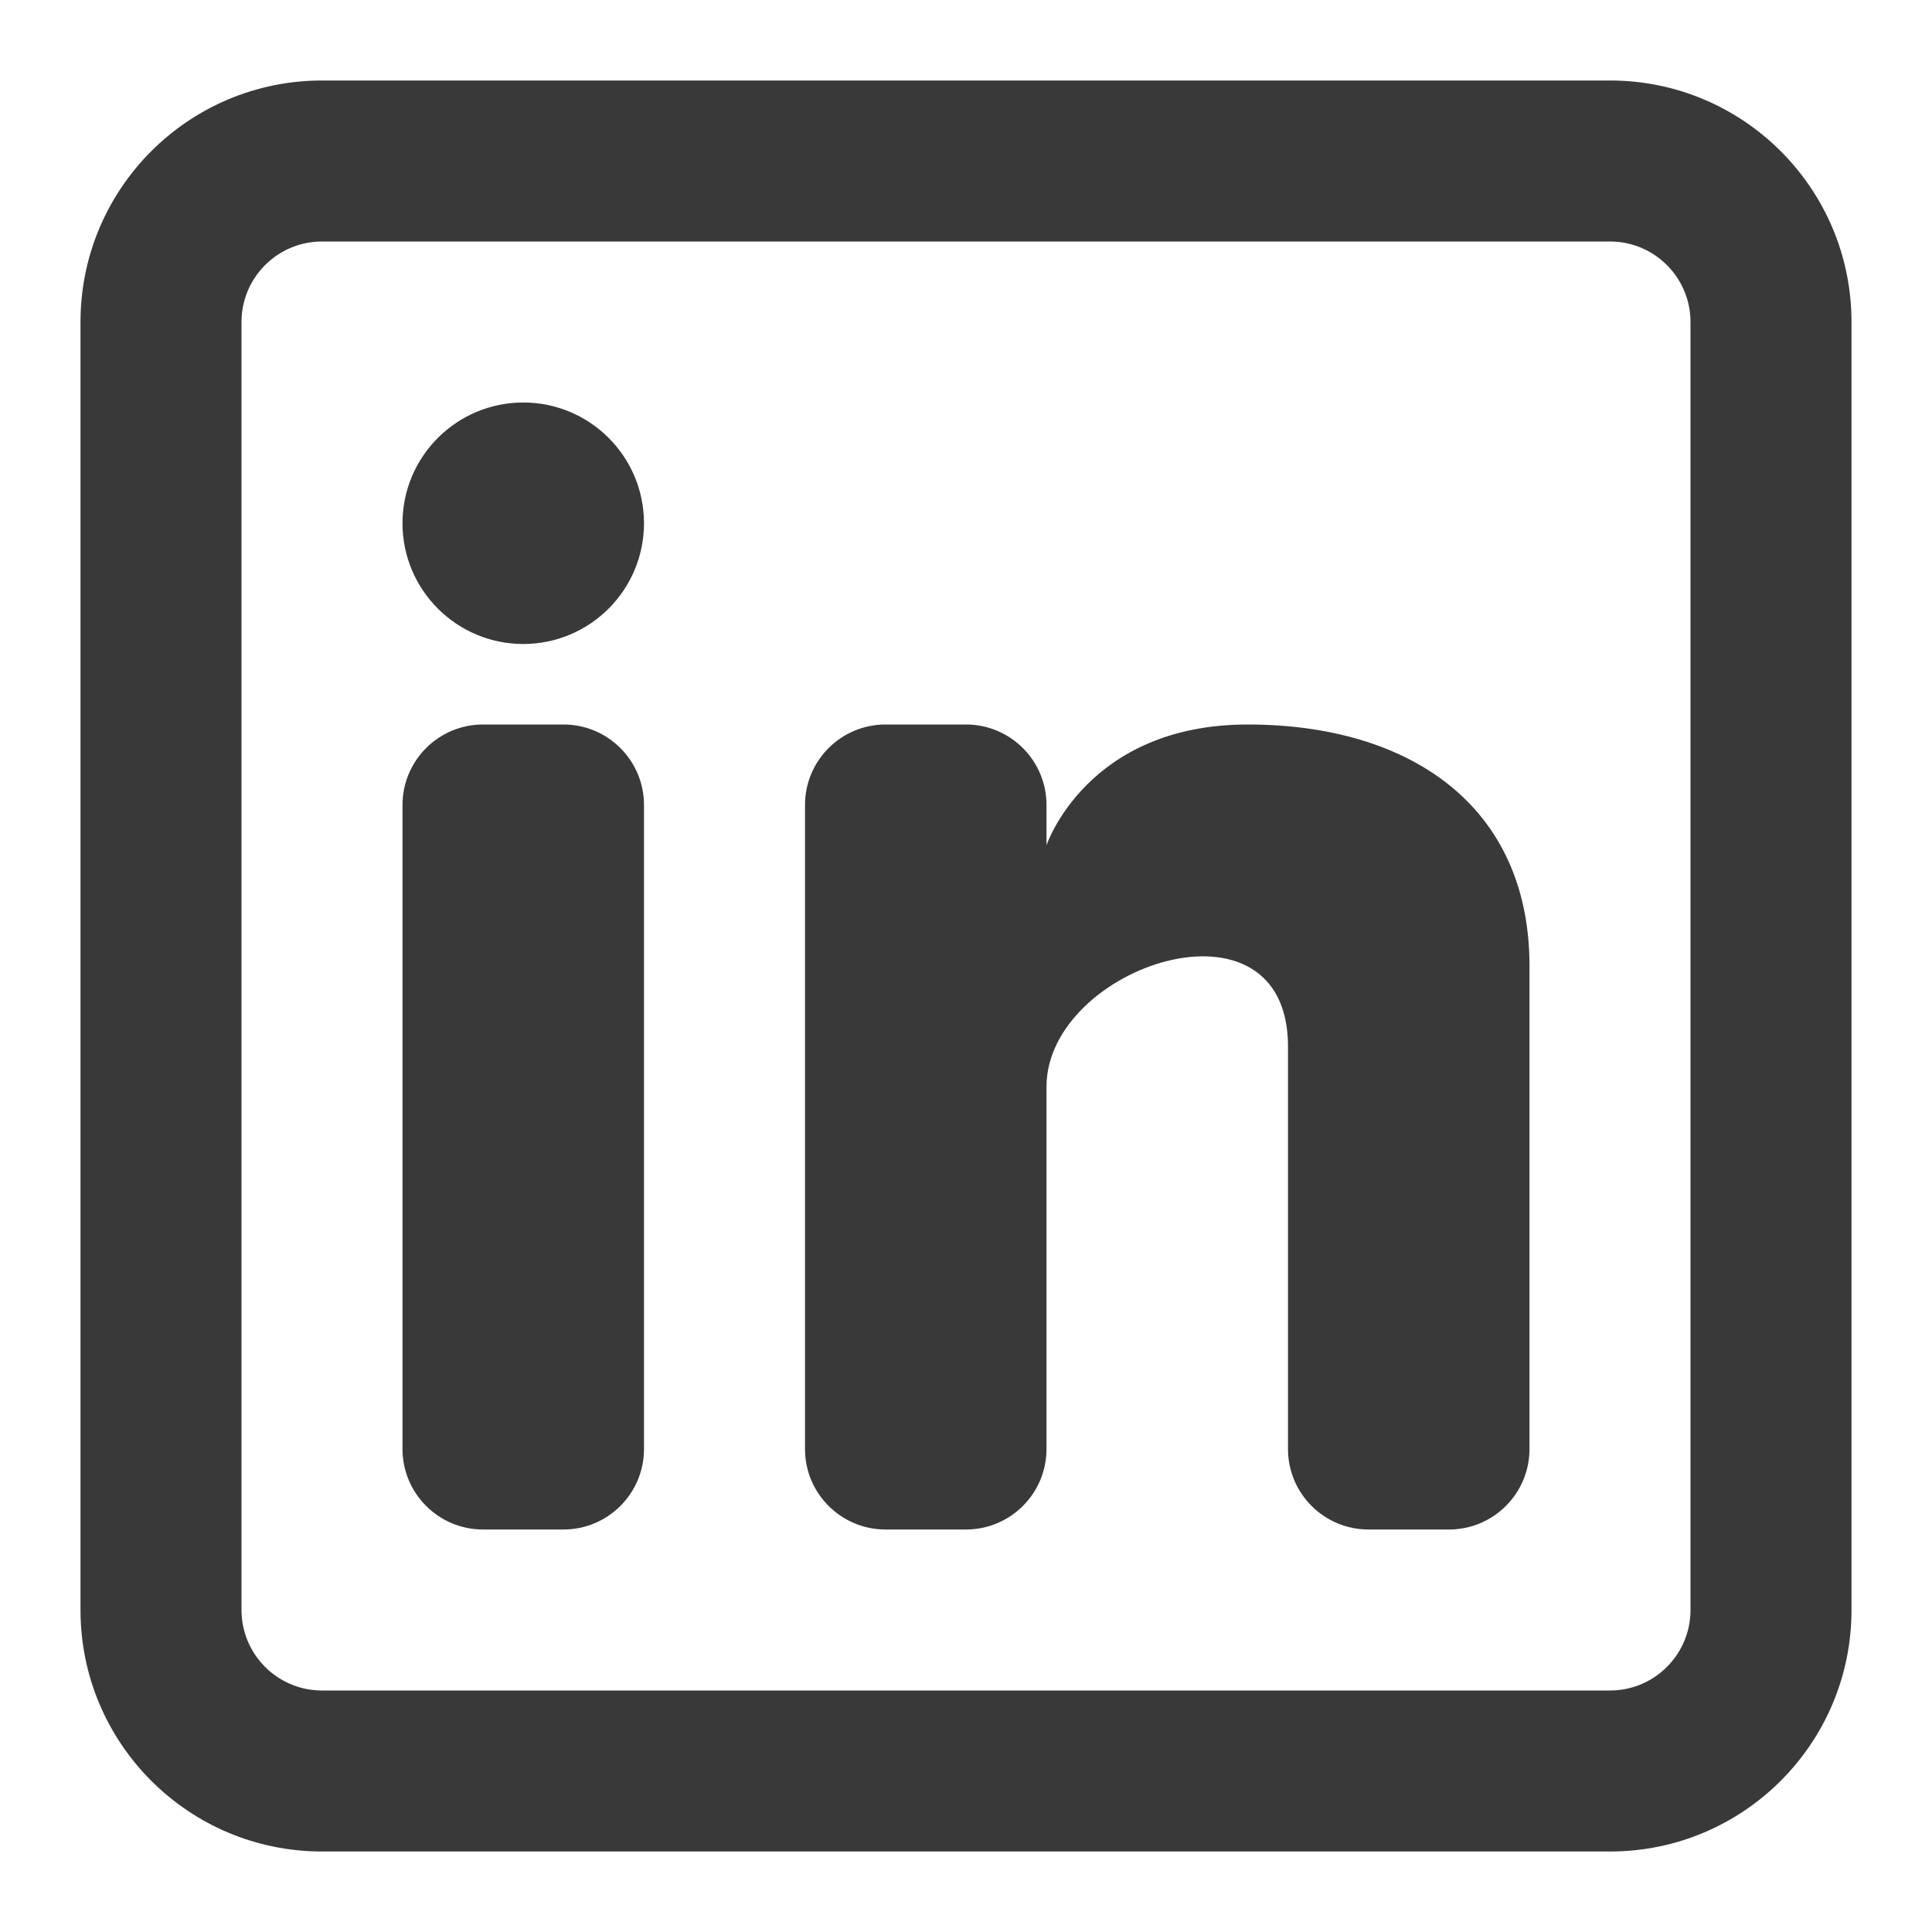
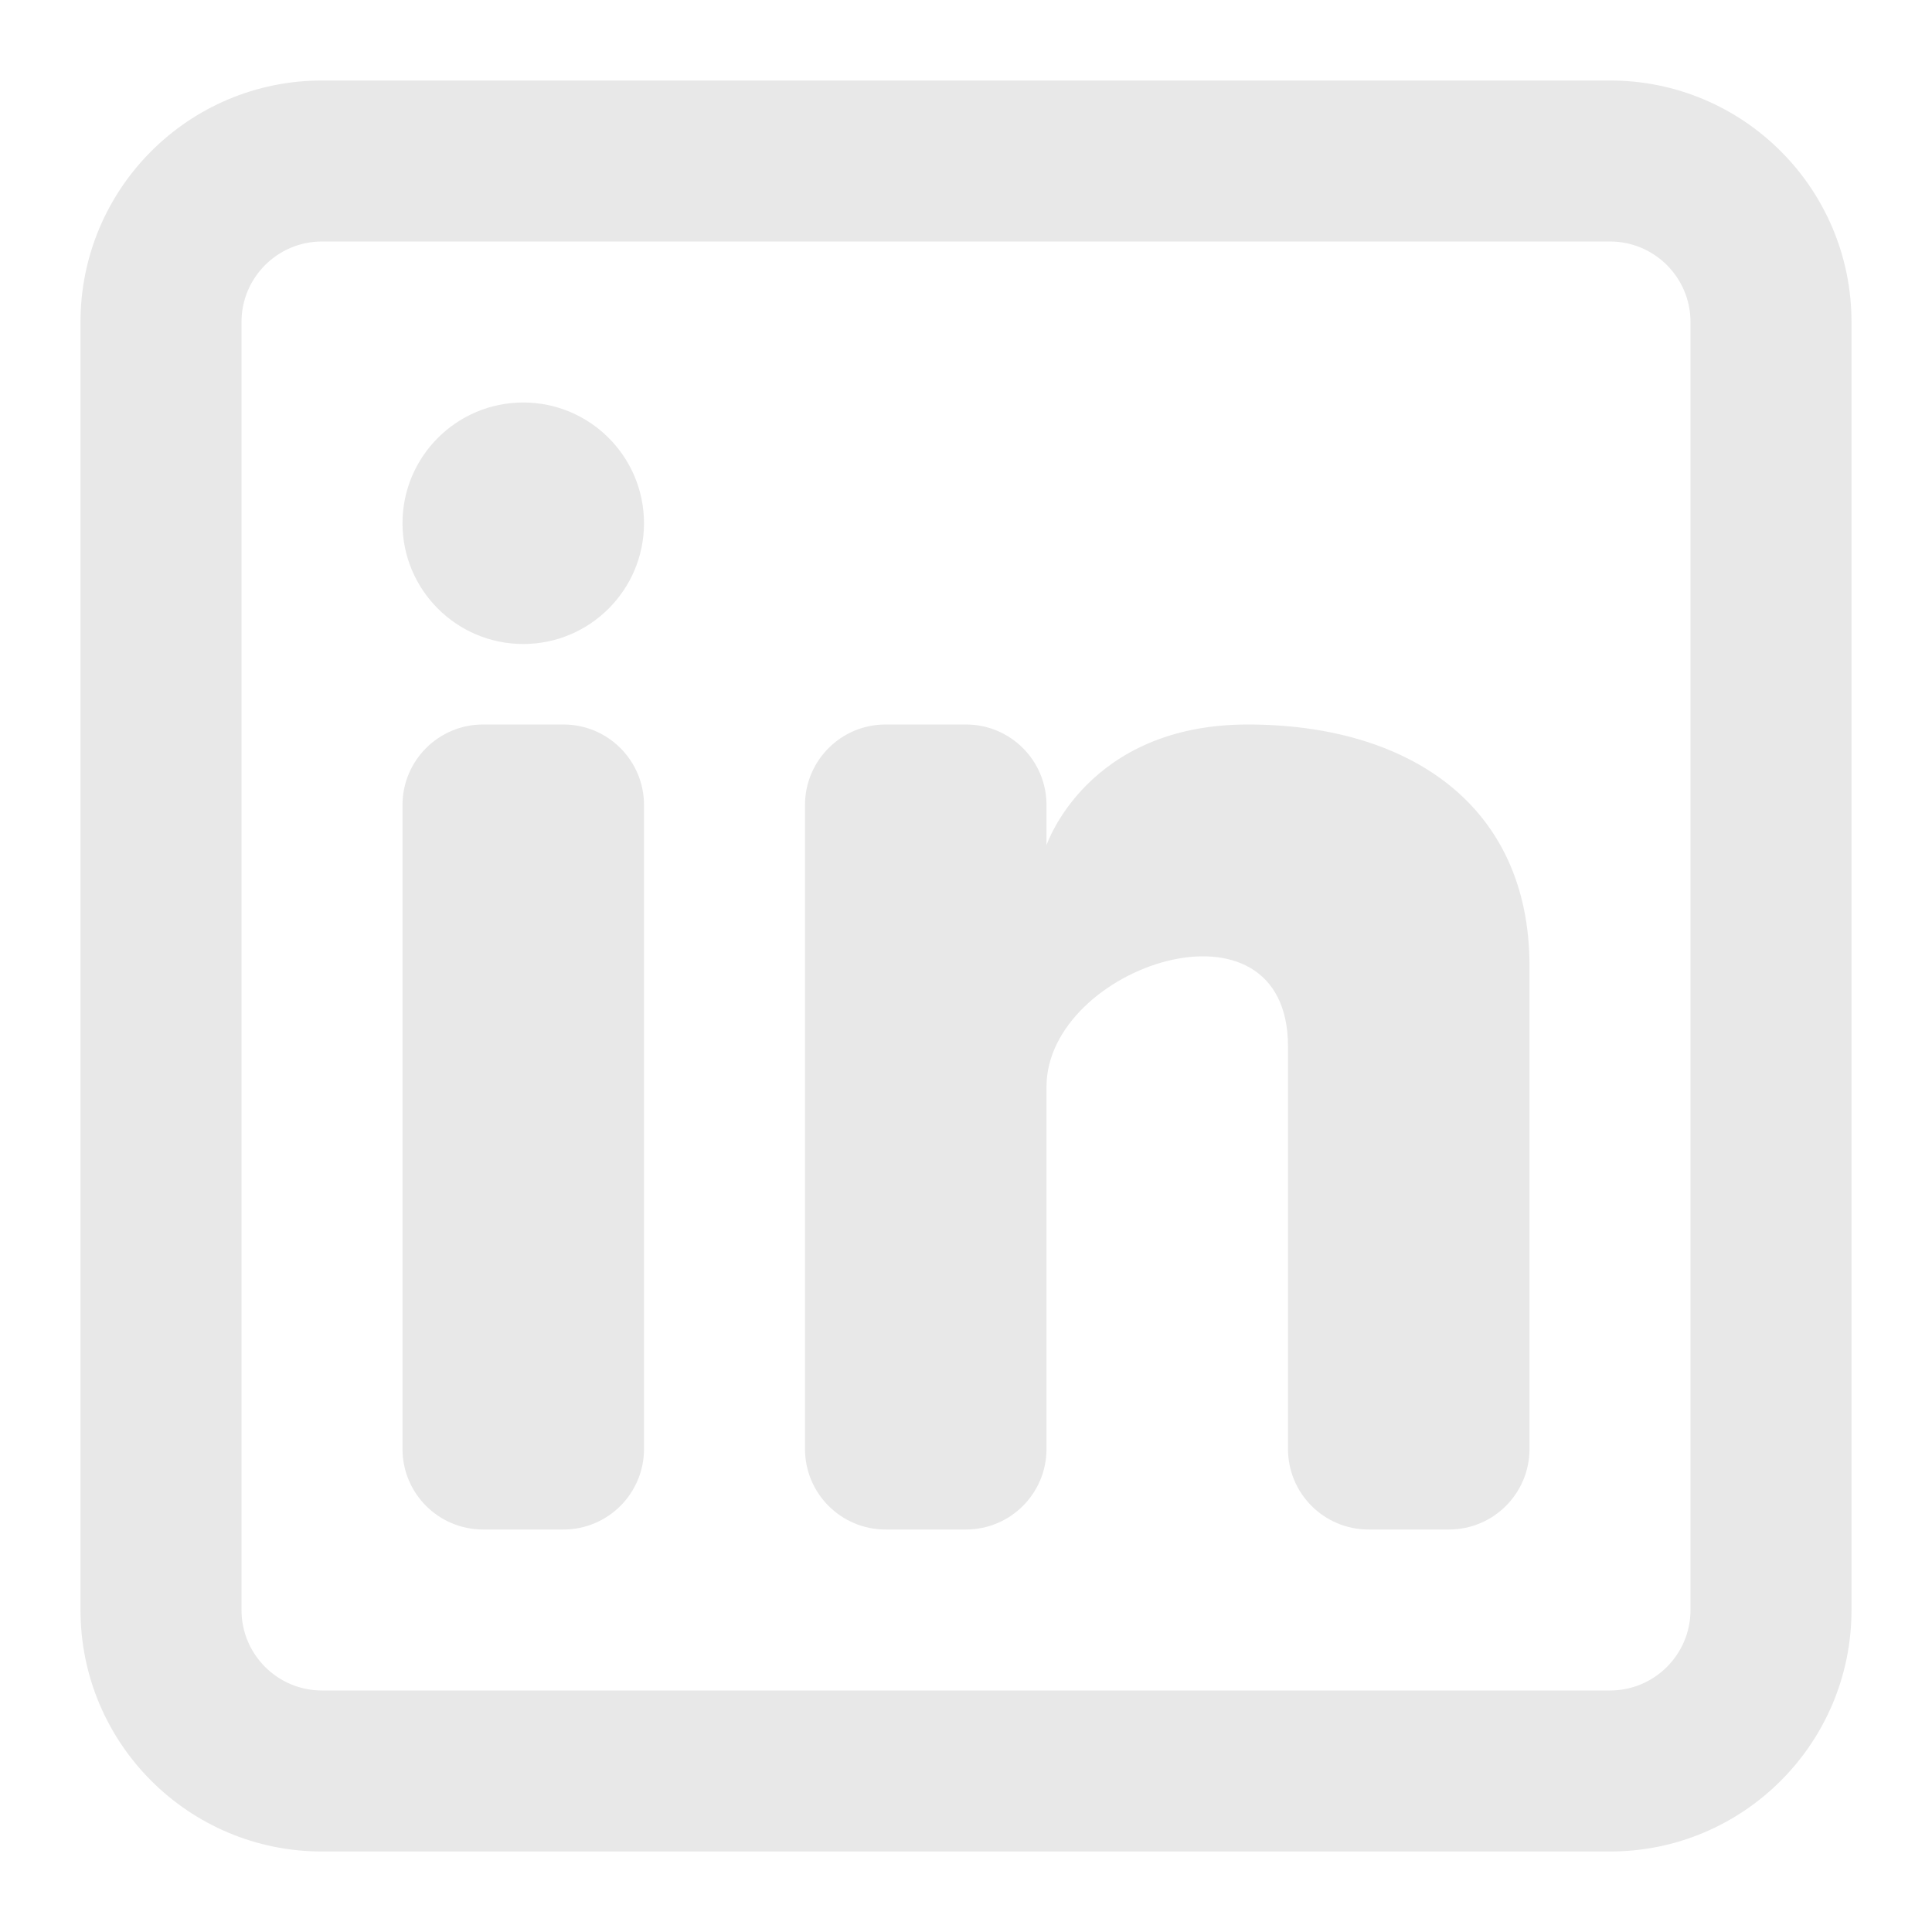
- <svg xmlns="http://www.w3.org/2000/svg" width="800px" height="800px" viewBox="0 0 24 24" fill="none">
+ <svg xmlns="http://www.w3.org/2000/svg" width="800px" height="800px" viewBox="0 0 24 24" fill="none" transform="rotate(0) scale(1, 1)">
  <g id="SVGRepo_bgCarrier" stroke-width="0" />
  <g id="SVGRepo_tracerCarrier" stroke-linecap="round" stroke-linejoin="round" />
  <g id="SVGRepo_iconCarrier">
-     <path d="M6.5 8C7.328 8 8 7.328 8 6.5C8 5.672 7.328 5 6.5 5C5.672 5 5 5.672 5 6.5C5 7.328 5.672 8 6.5 8Z" fill="#393939" />
-     <path d="M5 10C5 9.448 5.448 9 6 9H7C7.552 9 8 9.448 8 10V18C8 18.552 7.552 19 7 19H6C5.448 19 5 18.552 5 18V10Z" fill="#393939" />
-     <path d="M11 19H12C12.552 19 13 18.552 13 18V13.5C13 12 16 11 16 13V18C16 18.553 16.448 19 17 19H18C18.552 19 19 18.552 19 18V12C19 10 17.5 9 15.5 9C13.5 9 13 10.5 13 10.5V10C13 9.448 12.552 9 12 9H11C10.448 9 10 9.448 10 10V18C10 18.552 10.448 19 11 19Z" fill="#393939" />
-     <path fill-rule="evenodd" clip-rule="evenodd" d="M20 1C21.657 1 23 2.343 23 4V20C23 21.657 21.657 23 20 23H4C2.343 23 1 21.657 1 20V4C1 2.343 2.343 1 4 1H20ZM20 3C20.552 3 21 3.448 21 4V20C21 20.552 20.552 21 20 21H4C3.448 21 3 20.552 3 20V4C3 3.448 3.448 3 4 3H20Z" fill="#393939" />
+     <path d="M6.5 8C7.328 8 8 7.328 8 6.5C8 5.672 7.328 5 6.5 5C5.672 5 5 5.672 5 6.5C5 7.328 5.672 8 6.5 8Z" fill="#e8e8e8" />
+     <path d="M5 10C5 9.448 5.448 9 6 9H7C7.552 9 8 9.448 8 10V18C8 18.552 7.552 19 7 19H6C5.448 19 5 18.552 5 18V10Z" fill="#e8e8e8" />
+     <path d="M11 19H12C12.552 19 13 18.552 13 18V13.5C13 12 16 11 16 13V18C16 18.553 16.448 19 17 19H18C18.552 19 19 18.552 19 18V12C19 10 17.5 9 15.5 9C13.5 9 13 10.5 13 10.5V10C13 9.448 12.552 9 12 9H11C10.448 9 10 9.448 10 10V18C10 18.552 10.448 19 11 19Z" fill="#e8e8e8" />
+     <path fill-rule="evenodd" clip-rule="evenodd" d="M20 1C21.657 1 23 2.343 23 4V20C23 21.657 21.657 23 20 23H4C2.343 23 1 21.657 1 20V4C1 2.343 2.343 1 4 1H20ZM20 3C20.552 3 21 3.448 21 4V20C21 20.552 20.552 21 20 21H4C3.448 21 3 20.552 3 20V4C3 3.448 3.448 3 4 3H20Z" fill="#e8e8e8" />
  </g>
</svg>
